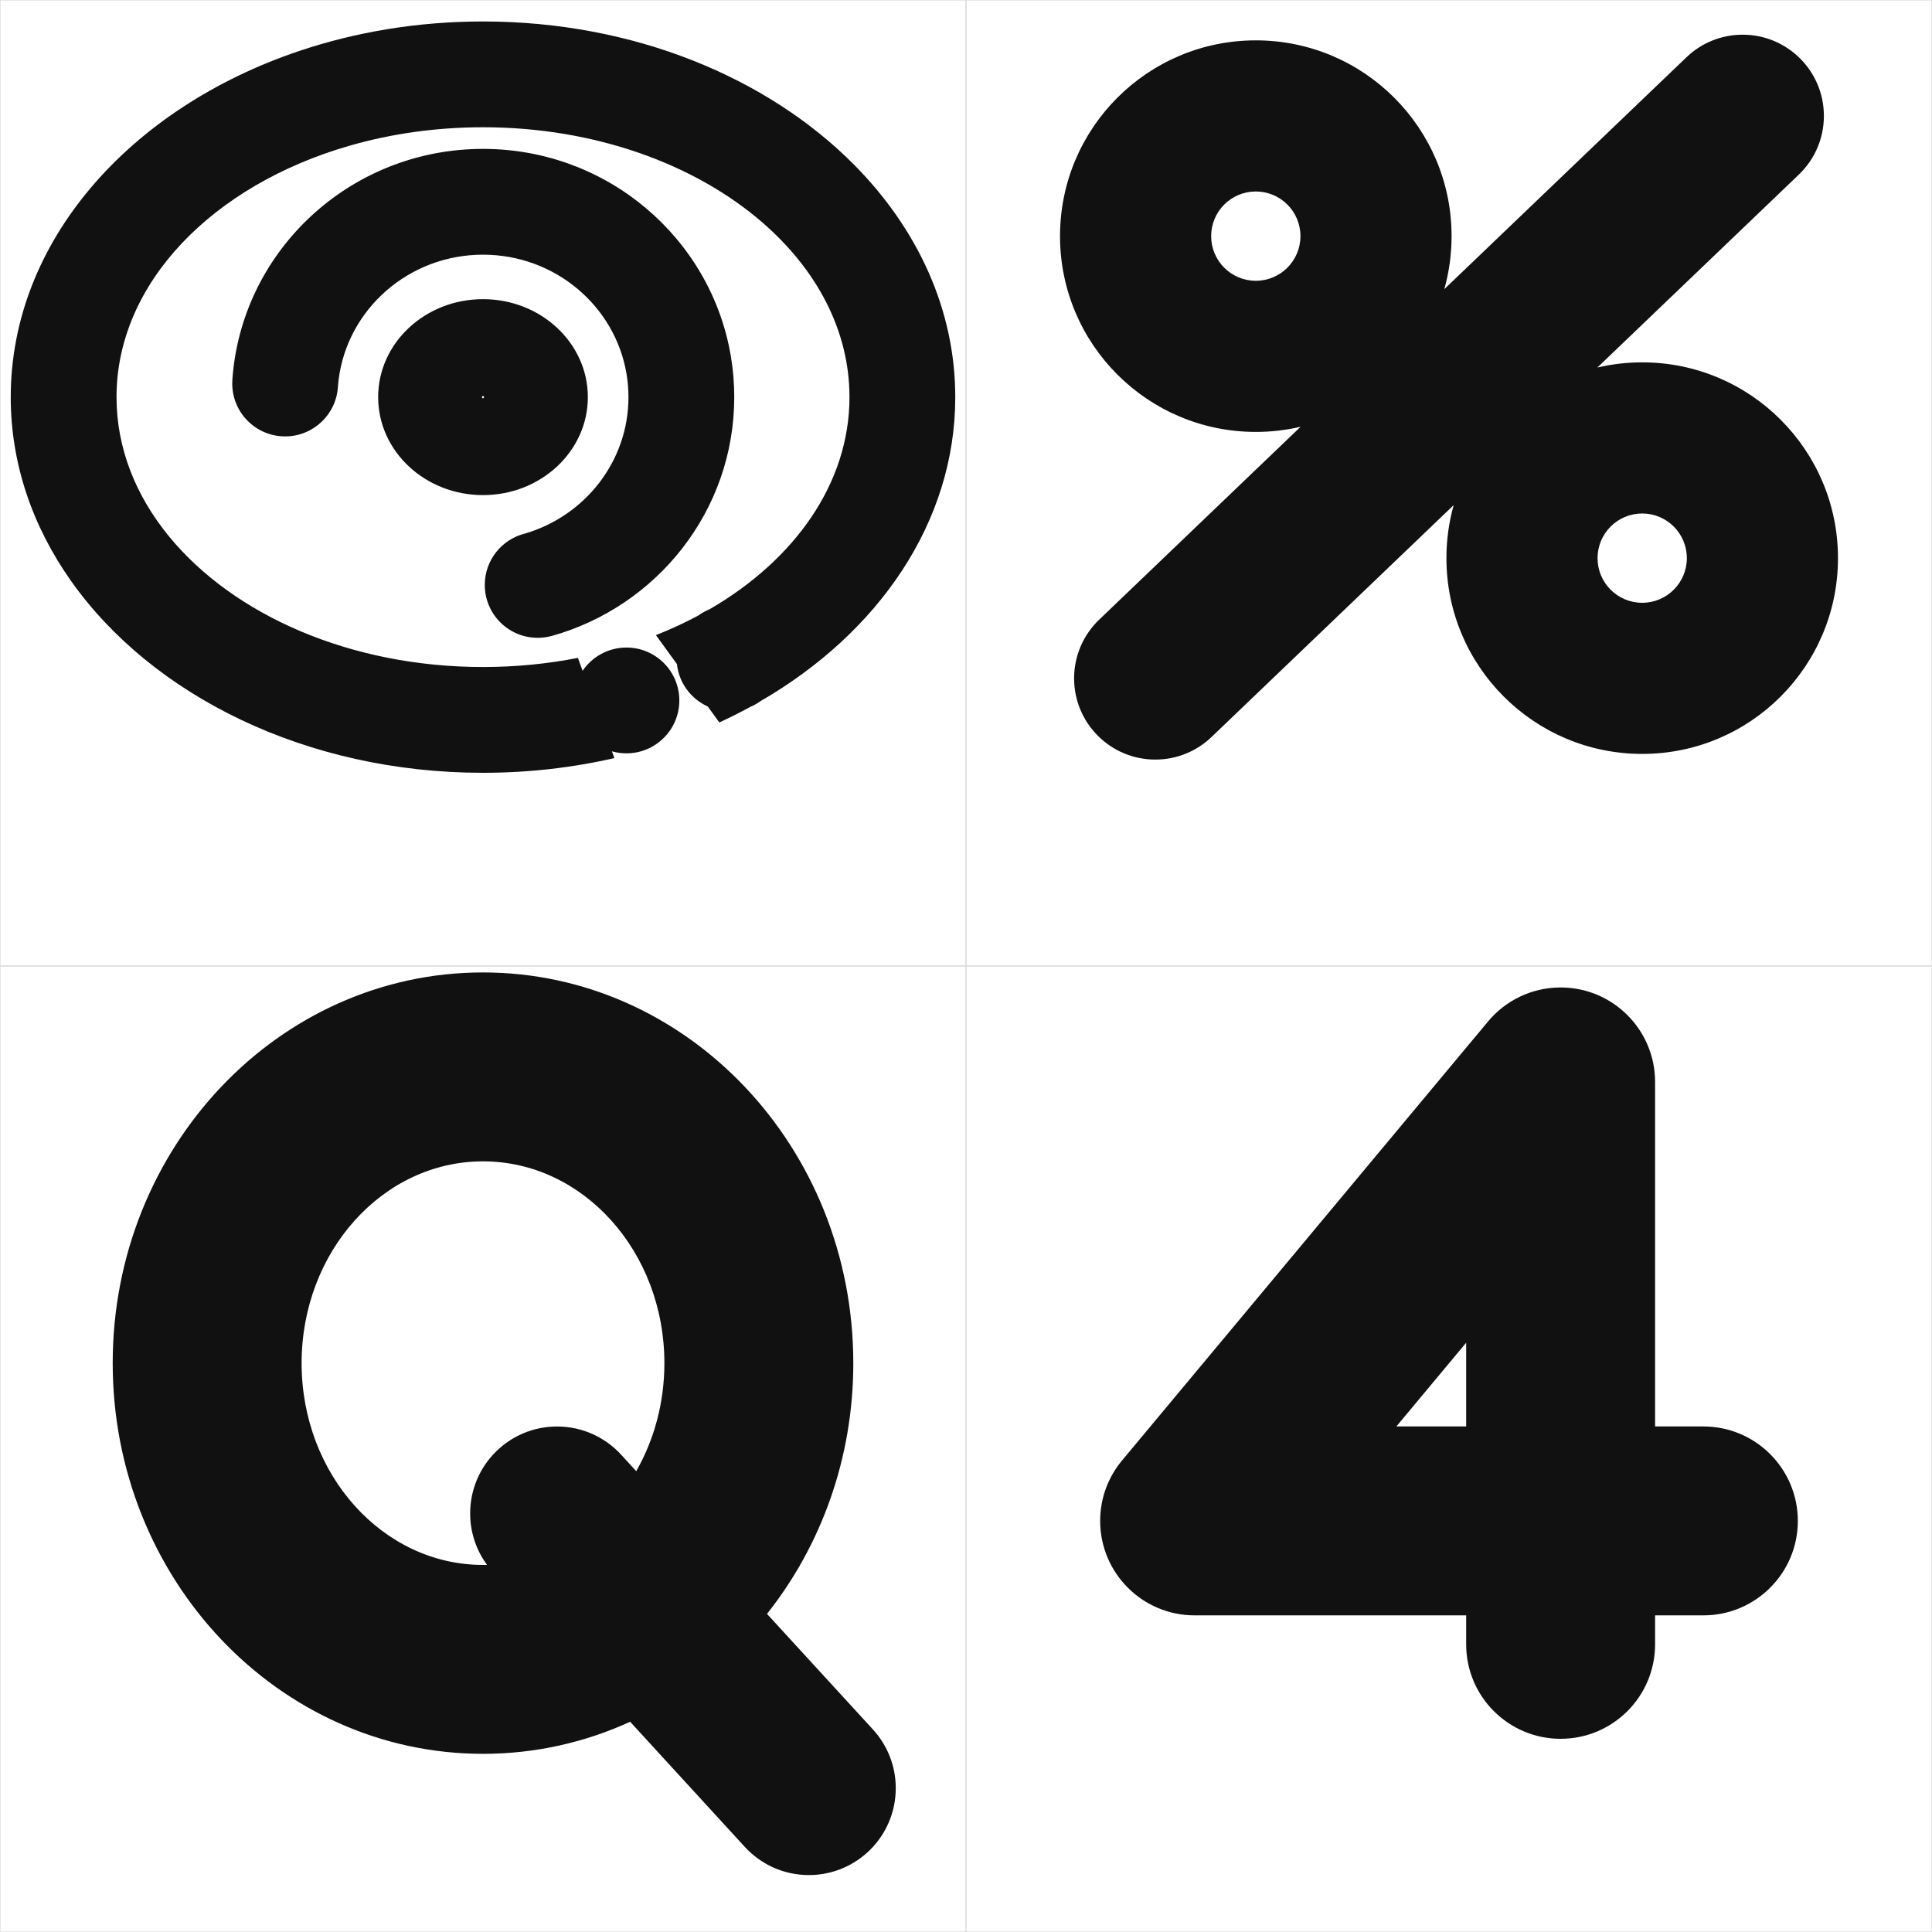
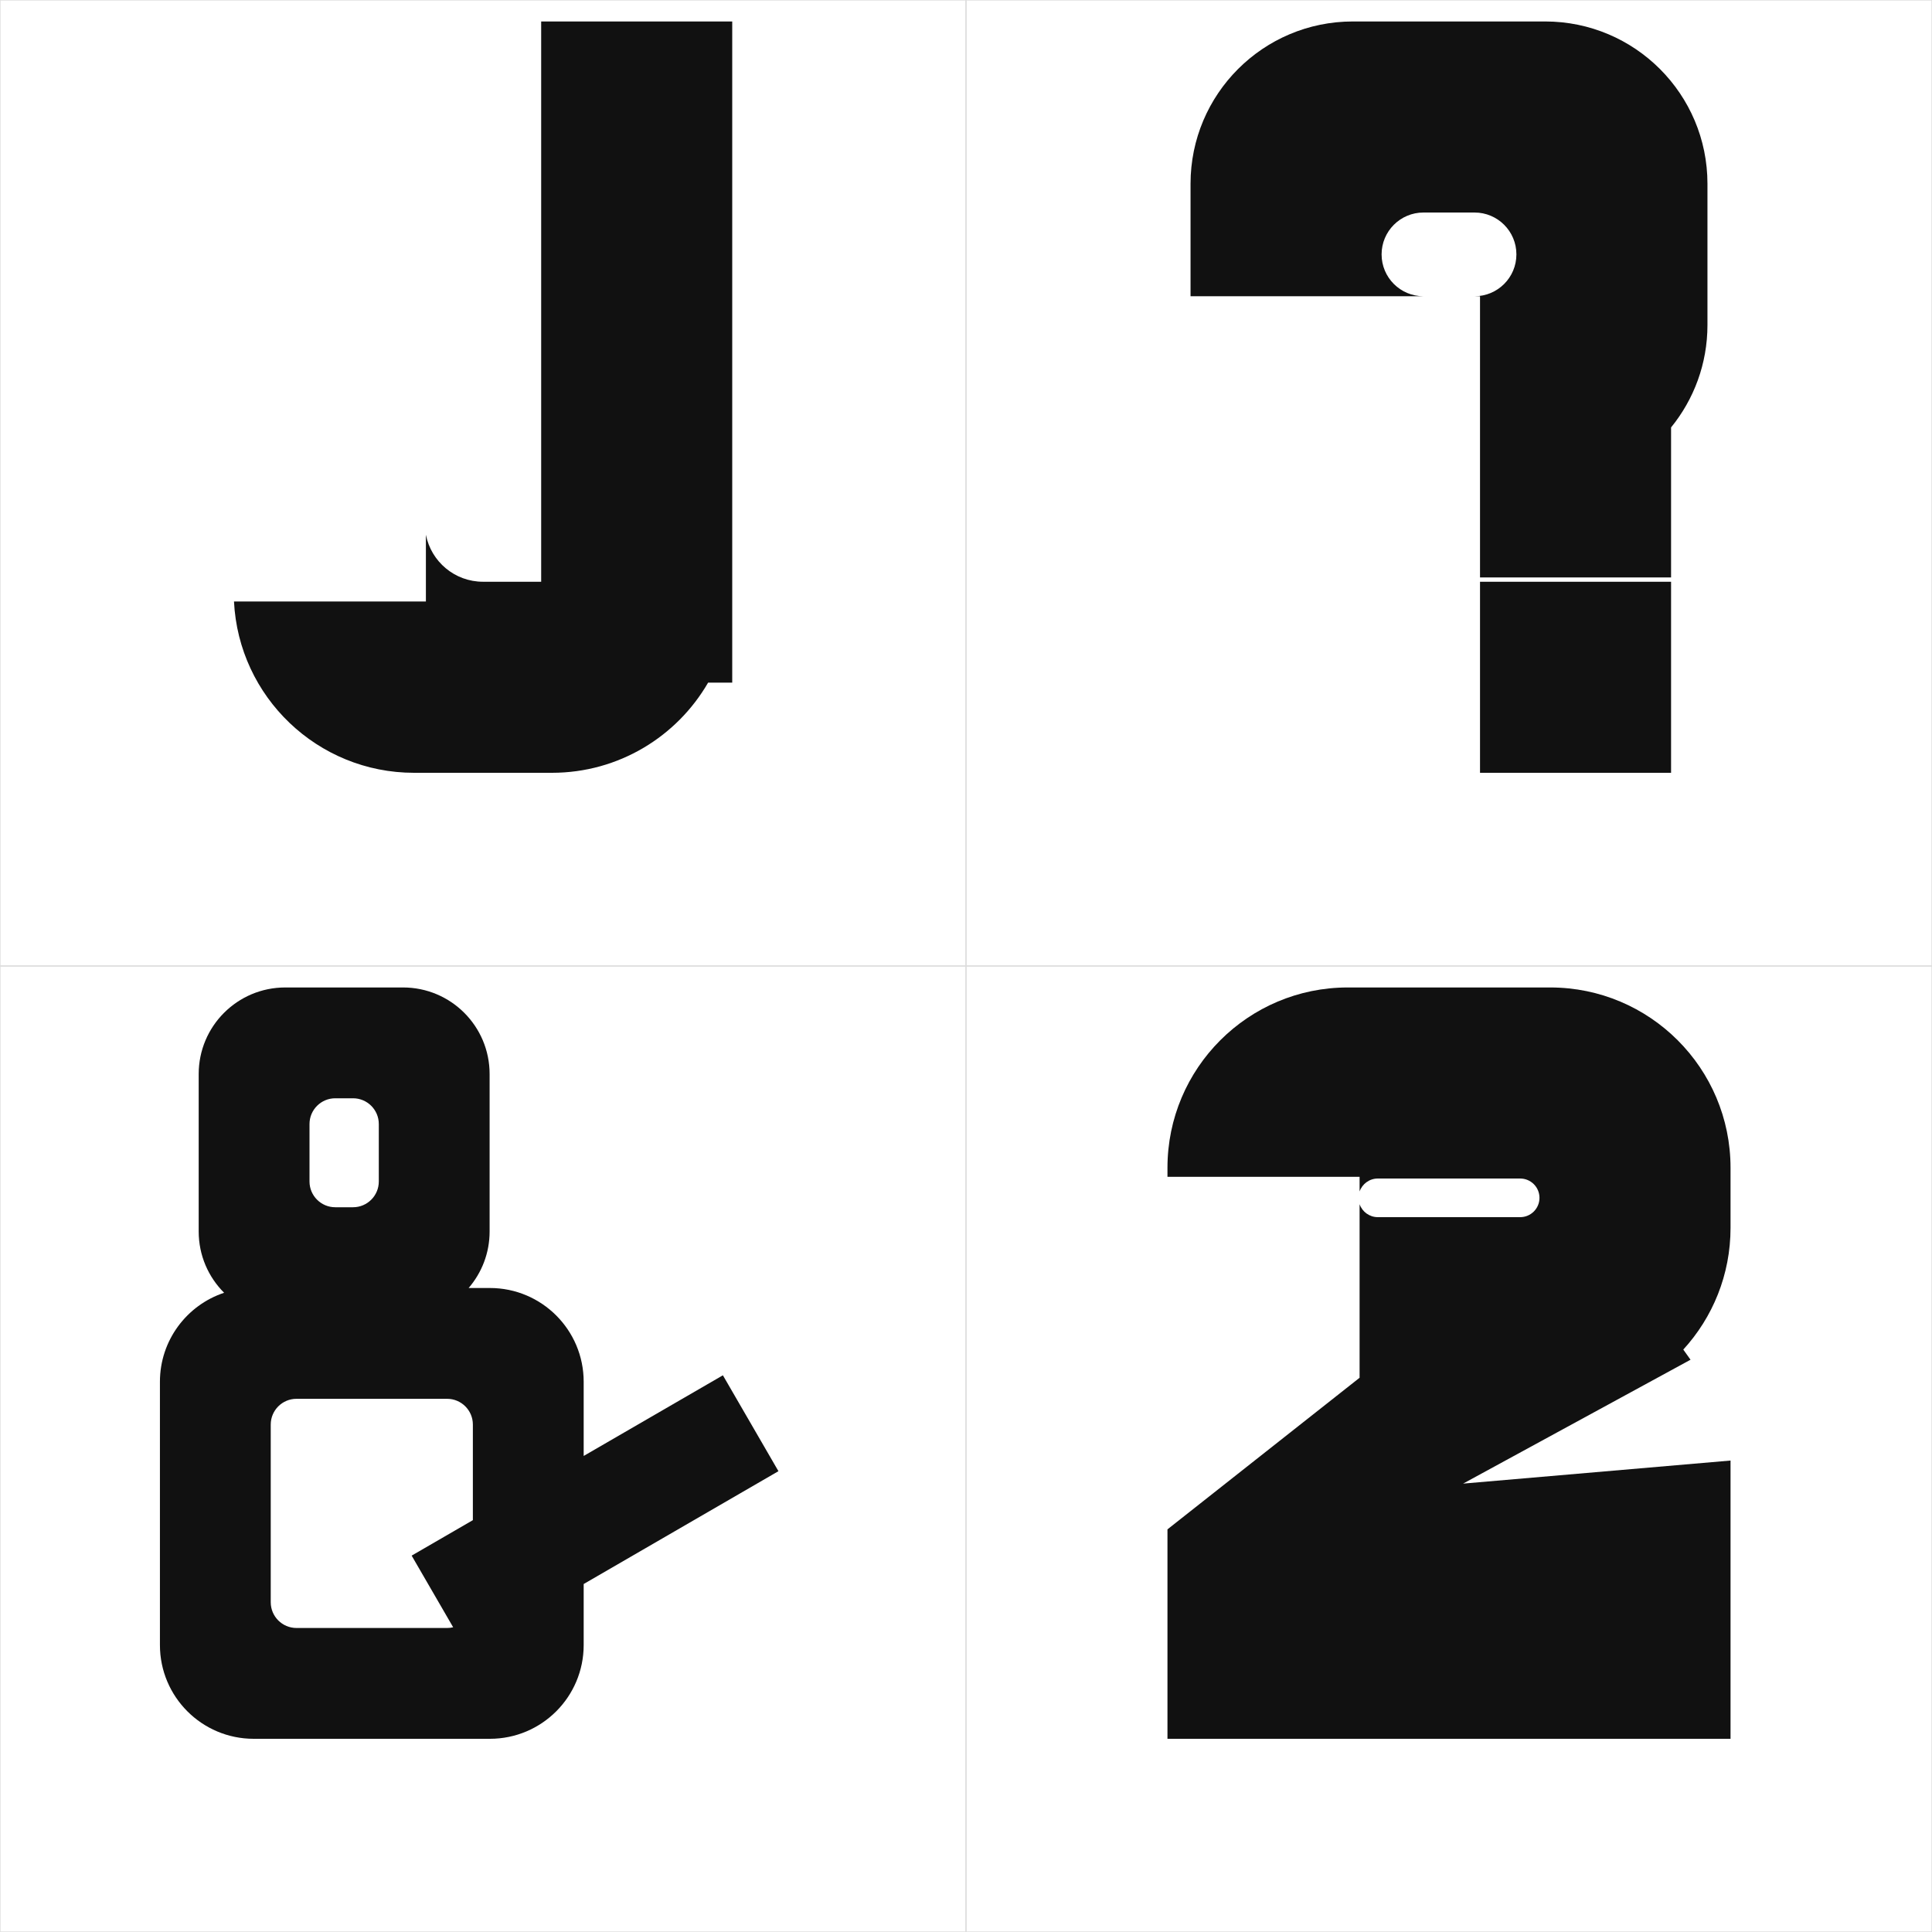
<svg xmlns="http://www.w3.org/2000/svg" viewBox="0 0 1800 1800" width="900" height="900">
  <rect width="100%" height="100%" fill="#fff" />
  <rect x="0" y="0" width="900" height="900" fill="none" stroke="#ddd" />
-   <path d="M796.022 153.781C715.461 72.317 590.411 20.0 450.0 20.0C389.181 20.0 331.245 29.815 278.557 47.564C120.728 100.729 10.0 225.079 10.0 370.0C10.0 432.096 30.329 490.415 65.982 540.976C141.314 647.806 285.058 720.0 450.0 720.0C492.473 720.0 533.54 715.213 572.396 706.28L570.104 699.984C574.403 701.209 578.942 701.864 583.634 701.864C610.851 701.864 632.914 679.801 632.914 652.584C632.914 625.368 610.851 603.304 583.634 603.304C566.646 603.304 551.666 611.9 542.805 624.98L538.418 612.928C510.218 618.48 480.578 621.44 450.0 621.44C326.096 621.44 217.606 572.838 157.768 500.11C126.538 462.152 108.56 417.622 108.56 370.0C108.56 263.492 198.486 172.451 325.477 135.806C364.058 124.672 406.059 118.56 450.0 118.56C554.324 118.56 647.72 153.015 710.35 207.315C760.927 251.166 791.44 307.959 791.44 370.0C791.44 450.151 740.514 521.542 661.191 567.585C657.388 569.123 653.821 571.123 650.558 573.513C638.025 580.223 624.848 586.321 611.108 591.746L630.67 618.671C632.59 636.341 643.85 651.206 659.41 658.229L670.203 673.083C679.98 668.578 689.52 663.783 698.803 658.711C702.232 657.264 705.464 655.44 708.445 653.291C818.47 589.669 890.0 486.479 890.0 370.0C890.0 288.391 854.887 213.305 796.022 153.781ZM680.943 332.044C662.616 222.369 566.195 138.72 450.0 138.72C446.393 138.72 442.806 138.801 439.239 138.96C320.45 144.271 224.726 237.06 216.494 353.672L216.502 353.672C216.415 354.872 216.37 356.083 216.37 357.304C216.37 384.521 238.434 406.584 265.65 406.584C291.943 406.584 313.427 385.993 314.855 360.057C319.896 293.391 375.223 240.428 443.825 237.415C445.872 237.325 447.93 237.28 450.0 237.28C517.204 237.28 572.982 285.186 583.672 348.031C584.887 355.177 585.52 362.516 585.52 370.0C585.52 429.904 544.996 480.538 489.331 497.044C467.715 502.263 451.658 521.731 451.658 544.95C451.658 572.166 473.721 594.23 500.938 594.23C505.391 594.23 509.707 593.639 513.81 592.532L513.823 592.579C612.082 565.128 684.08 475.871 684.08 370.0C684.08 357.073 683.007 344.393 680.943 332.044ZM450.0 278.72C396.053 278.72 352.32 319.587 352.32 370.0C352.32 420.413 396.053 461.28 450.0 461.28C503.947 461.28 547.68 420.413 547.68 370.0C547.68 319.587 503.947 278.72 450.0 278.72ZM450.0 371.0C449.448 371.0 449.0 370.552 449.0 370.0C449.0 369.448 449.448 369.0 450.0 369.0C450.552 369.0 451.0 369.448 451.0 370.0C451.0 370.552 450.552 371.0 450.0 371.0Z" fill="#111" />
+   <path d="M514.2 720.0C576.384 720.0 630.677 686.215 659.725 636.0H682.2V20.0H504.2V542.0H450C423.629 542.0 401.657 523.167 396.8 498.217V560.4H218.006C222.383 649.281 295.833 720.0 385.8 720.0H514.2Z" fill="#111" />
  <rect x="900" y="0" width="900" height="900" fill="none" stroke="#ddd" />
-   <path d="M1530.0 337.6C1515.632 337.6 1501.653 339.261 1488.242 342.402L1675.839 162.759L1675.943 162.66C1690.325 148.884 1699.28 129.488 1699.28 108.0C1699.28 66.203 1665.397 32.32 1623.6 32.32C1603.291 32.32 1584.85 40.32 1571.257 53.34L1571.167 53.427L1345.631 269.4C1350.041 253.689 1352.4 237.12 1352.4 220.0C1352.4 119.263 1270.737 37.6 1170.0 37.6C1069.263 37.6 987.6 119.263 987.6 220.0C987.6 320.737 1069.263 402.4 1170.0 402.4C1184.368 402.4 1198.347 400.739 1211.758 397.598L1024.159 577.243L1024.057 577.34C1009.675 591.116 1000.72 610.512 1000.72 632.0C1000.72 673.797 1034.603 707.68 1076.4 707.68C1096.709 707.68 1115.15 699.68 1128.743 686.66L1128.829 686.577L1354.369 470.6C1349.959 486.311 1347.6 502.88 1347.6 520.0C1347.6 620.737 1429.263 702.4 1530.0 702.4C1630.737 702.4 1712.4 620.737 1712.4 520.0C1712.4 419.263 1630.737 337.6 1530.0 337.6ZM1170.0 261.6C1147.025 261.6 1128.4 242.975 1128.4 220.0C1128.4 197.025 1147.025 178.4 1170.0 178.4C1192.975 178.4 1211.6 197.025 1211.6 220.0C1211.6 242.975 1192.975 261.6 1170.0 261.6ZM1530.0 561.6C1507.025 561.6 1488.4 542.975 1488.4 520.0C1488.4 497.025 1507.025 478.4 1530.0 478.4C1552.975 478.4 1571.6 497.025 1571.6 520.0C1571.6 542.975 1552.975 561.6 1530.0 561.6Z" fill="#111" />
+   <path d="M1287.2 237.0C1287.2 215.461 1304.661 198.0 1326.2 198.0H1373.8C1395.339 198.0 1412.8 215.461 1412.8 237.0C1412.8 258.539 1395.339 276.0 1373.8 276.0H1378.896V538.0H1556.896V398.218C1578.092 372.193 1590.8 338.981 1590.8 302.8V171.2C1590.8 87.695 1523.105 20.0 1439.6 20.0H1260.4C1176.895 20.0 1109.2 87.695 1109.2 171.2V276.0H1326.2C1304.661 276.0 1287.2 258.539 1287.2 237.0ZM1556.896 720.0V542.0H1378.896V720.0H1556.896Z" fill="#111" />
  <rect x="0" y="900" width="900" height="900" fill="none" stroke="#ddd" />
-   <path d="M450.0 906.0C259.462 906.0 105.0 1068.968 105.0 1270.0C105.0 1471.032 259.462 1634.0 450.0 1634.0C498.714 1634.0 545.07 1623.348 587.089 1604.13L693.713 1720.481L693.912 1720.699C708.712 1736.84 729.974 1746.96 753.6 1746.96C798.313 1746.96 834.56 1710.713 834.56 1666.0C834.56 1644.913 826.498 1625.709 813.288 1611.301L813.11 1611.108L714.592 1503.603C764.783 1440.387 795.0 1358.916 795.0 1270.0C795.0 1068.968 640.538 906.0 450.0 906.0ZM592.761 1370.659 578.891 1355.523C564.082 1339.253 542.734 1329.04 519.0 1329.04C474.287 1329.04 438.04 1365.287 438.04 1410.0C438.04 1427.948 443.88 1444.531 453.764 1457.954C452.512 1457.985 451.258 1458.0 450.0 1458.0C356.664 1458.0 281.0 1373.83 281.0 1270.0C281.0 1166.17 356.664 1082.0 450.0 1082.0C543.336 1082.0 619.0 1166.17 619.0 1270.0C619.0 1307.029 609.377 1341.557 592.761 1370.659Z" fill="#111" />
+   <path d="M456.44 1620.0C504.688 1620.0 543.8 1580.888 543.8 1532.64V1475.793L725.257 1370.665L673.503 1281.335L543.8 1356.478V1287.36C543.8 1239.112 504.688 1200.0 456.44 1200.0H436.611C448.793 1185.874 456.16 1167.477 456.16 1147.36V1000.64C456.16 956.104 420.056 920.0 375.52 920.0H265.76C221.224 920.0 185.12 956.104 185.12 1000.64V1147.36C185.12 1169.657 194.169 1189.84 208.796 1204.438C174.055 1215.98 149.0 1248.744 149.0 1287.36V1532.64C149.0 1580.888 188.112 1620.0 236.36 1620.0H456.44ZM252.24 1492.76V1327.24C252.24 1313.985 262.985 1303.24 276.24 1303.24H416.56C429.815 1303.24 440.56 1313.985 440.56 1327.24V1416.29L383.523 1449.335L422.2 1516.094C420.391 1516.529 418.503 1516.76 416.56 1516.76H276.24C262.985 1516.76 252.24 1506.015 252.24 1492.76ZM288.36 1100.76V1047.24C288.36 1033.985 299.105 1023.24 312.36 1023.24H328.92C342.175 1023.24 352.92 1033.985 352.92 1047.24V1100.76C352.92 1114.015 342.175 1124.76 328.92 1124.76H312.36C299.105 1124.76 288.36 1114.015 288.36 1100.76Z" fill="#111" />
  <rect x="900" y="900" width="900" height="900" fill="none" stroke="#ddd" />
-   <path d="M1454.0 920.0C1426.662 920.0 1402.235 932.466 1386.095 952.024L1385.981 952.162L1045.779 1360.205C1032.816 1375.532 1025.0 1395.354 1025.0 1417.0C1025.0 1465.601 1064.399 1505.0 1113.0 1505.0H1366.0V1532.0C1366.0 1580.601 1405.399 1620.0 1454.0 1620.0C1502.601 1620.0 1542.0 1580.601 1542.0 1532.0V1505.0H1587.0C1635.601 1505.0 1675.0 1465.601 1675.0 1417.0C1675.0 1368.399 1635.601 1329.0 1587.0 1329.0H1542.0V1008.0C1542.0 959.399 1502.601 920.0 1454.0 920.0ZM1366.0 1250.969V1329.0H1300.942L1366.0 1250.969Z" fill="#111" />
+   <path d="M1266.7 1121.931V1283.626L1087.7 1424.862V1620.0H1612.3V1360.76L1363.158 1382.241L1575.034 1266.819L1568.283 1257.369C1595.621 1227.488 1612.3 1187.692 1612.3 1144.0V1088.0C1612.3 995.216 1537.084 920.0 1444.3 920.0H1255.7C1162.916 920.0 1087.7 995.216 1087.7 1088.0V1096.4H1266.7V1110.069C1269.151 1103.042 1275.837 1098.0 1283.7 1098.0H1416.3C1426.241 1098.0 1434.3 1106.059 1434.3 1116.0C1434.3 1125.941 1426.241 1134.0 1416.3 1134.0H1283.7C1275.837 1134.0 1269.151 1128.958 1266.7 1121.931Z" fill="#111" />
</svg>
